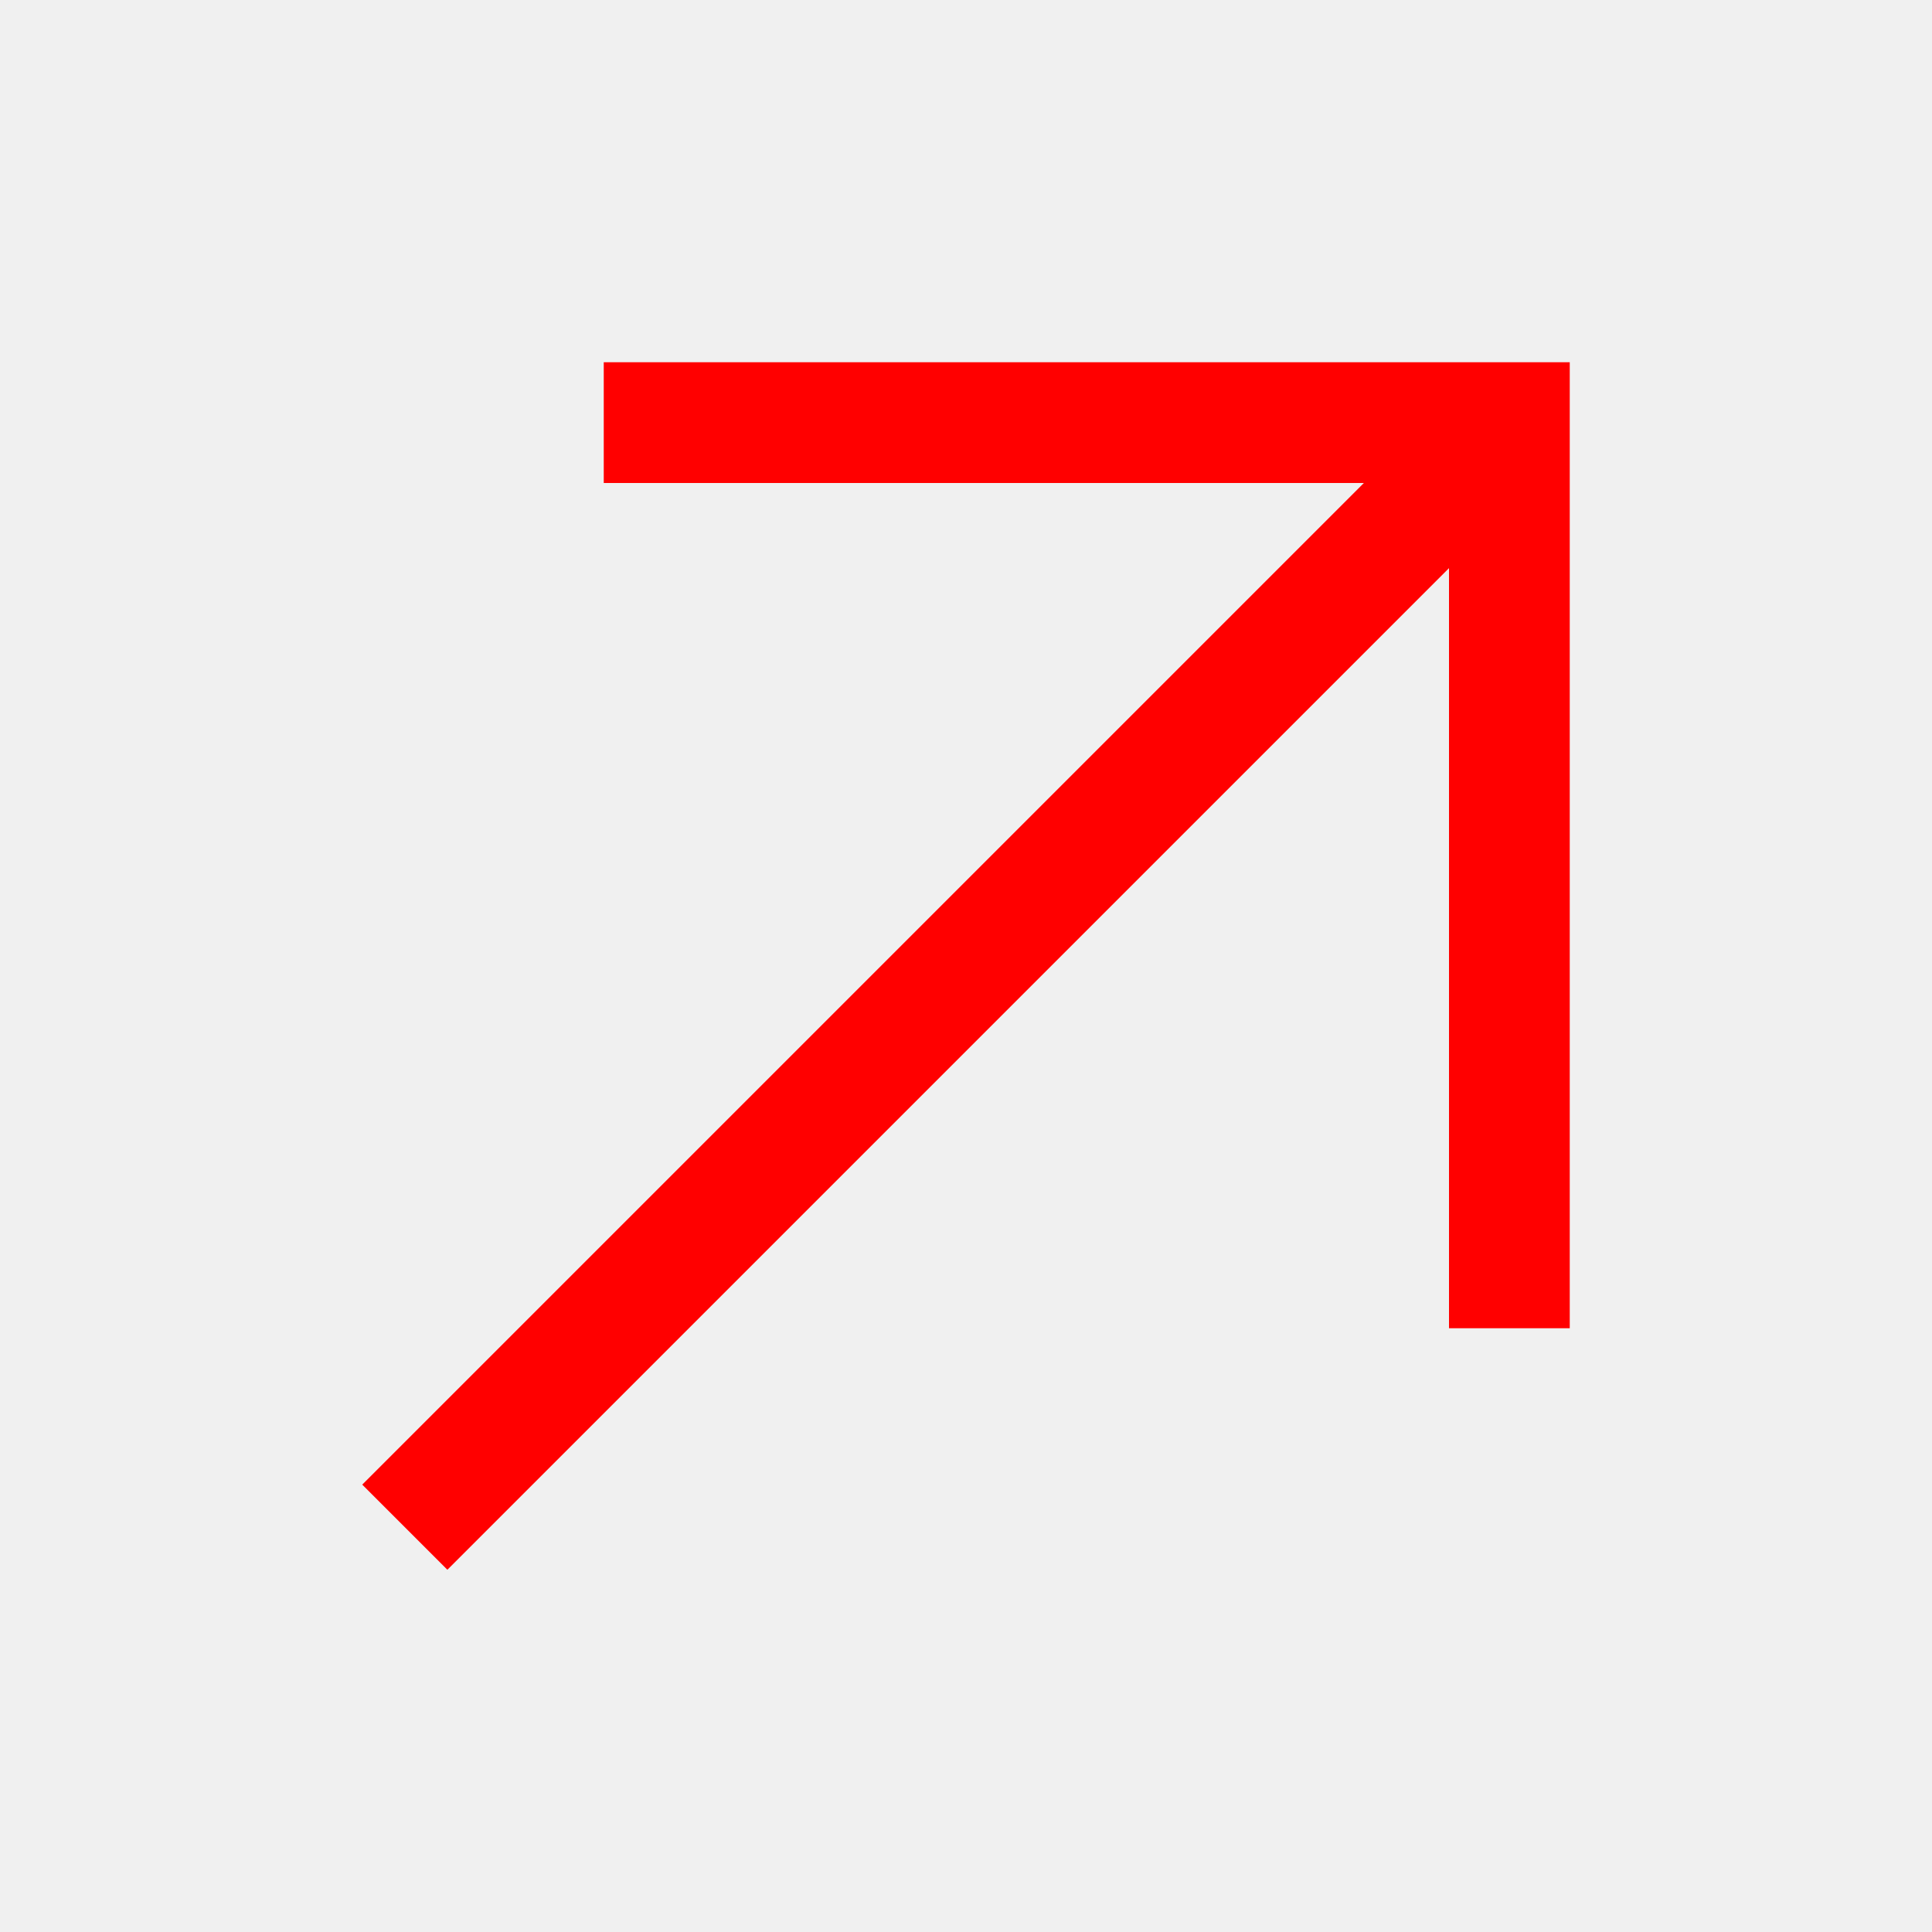
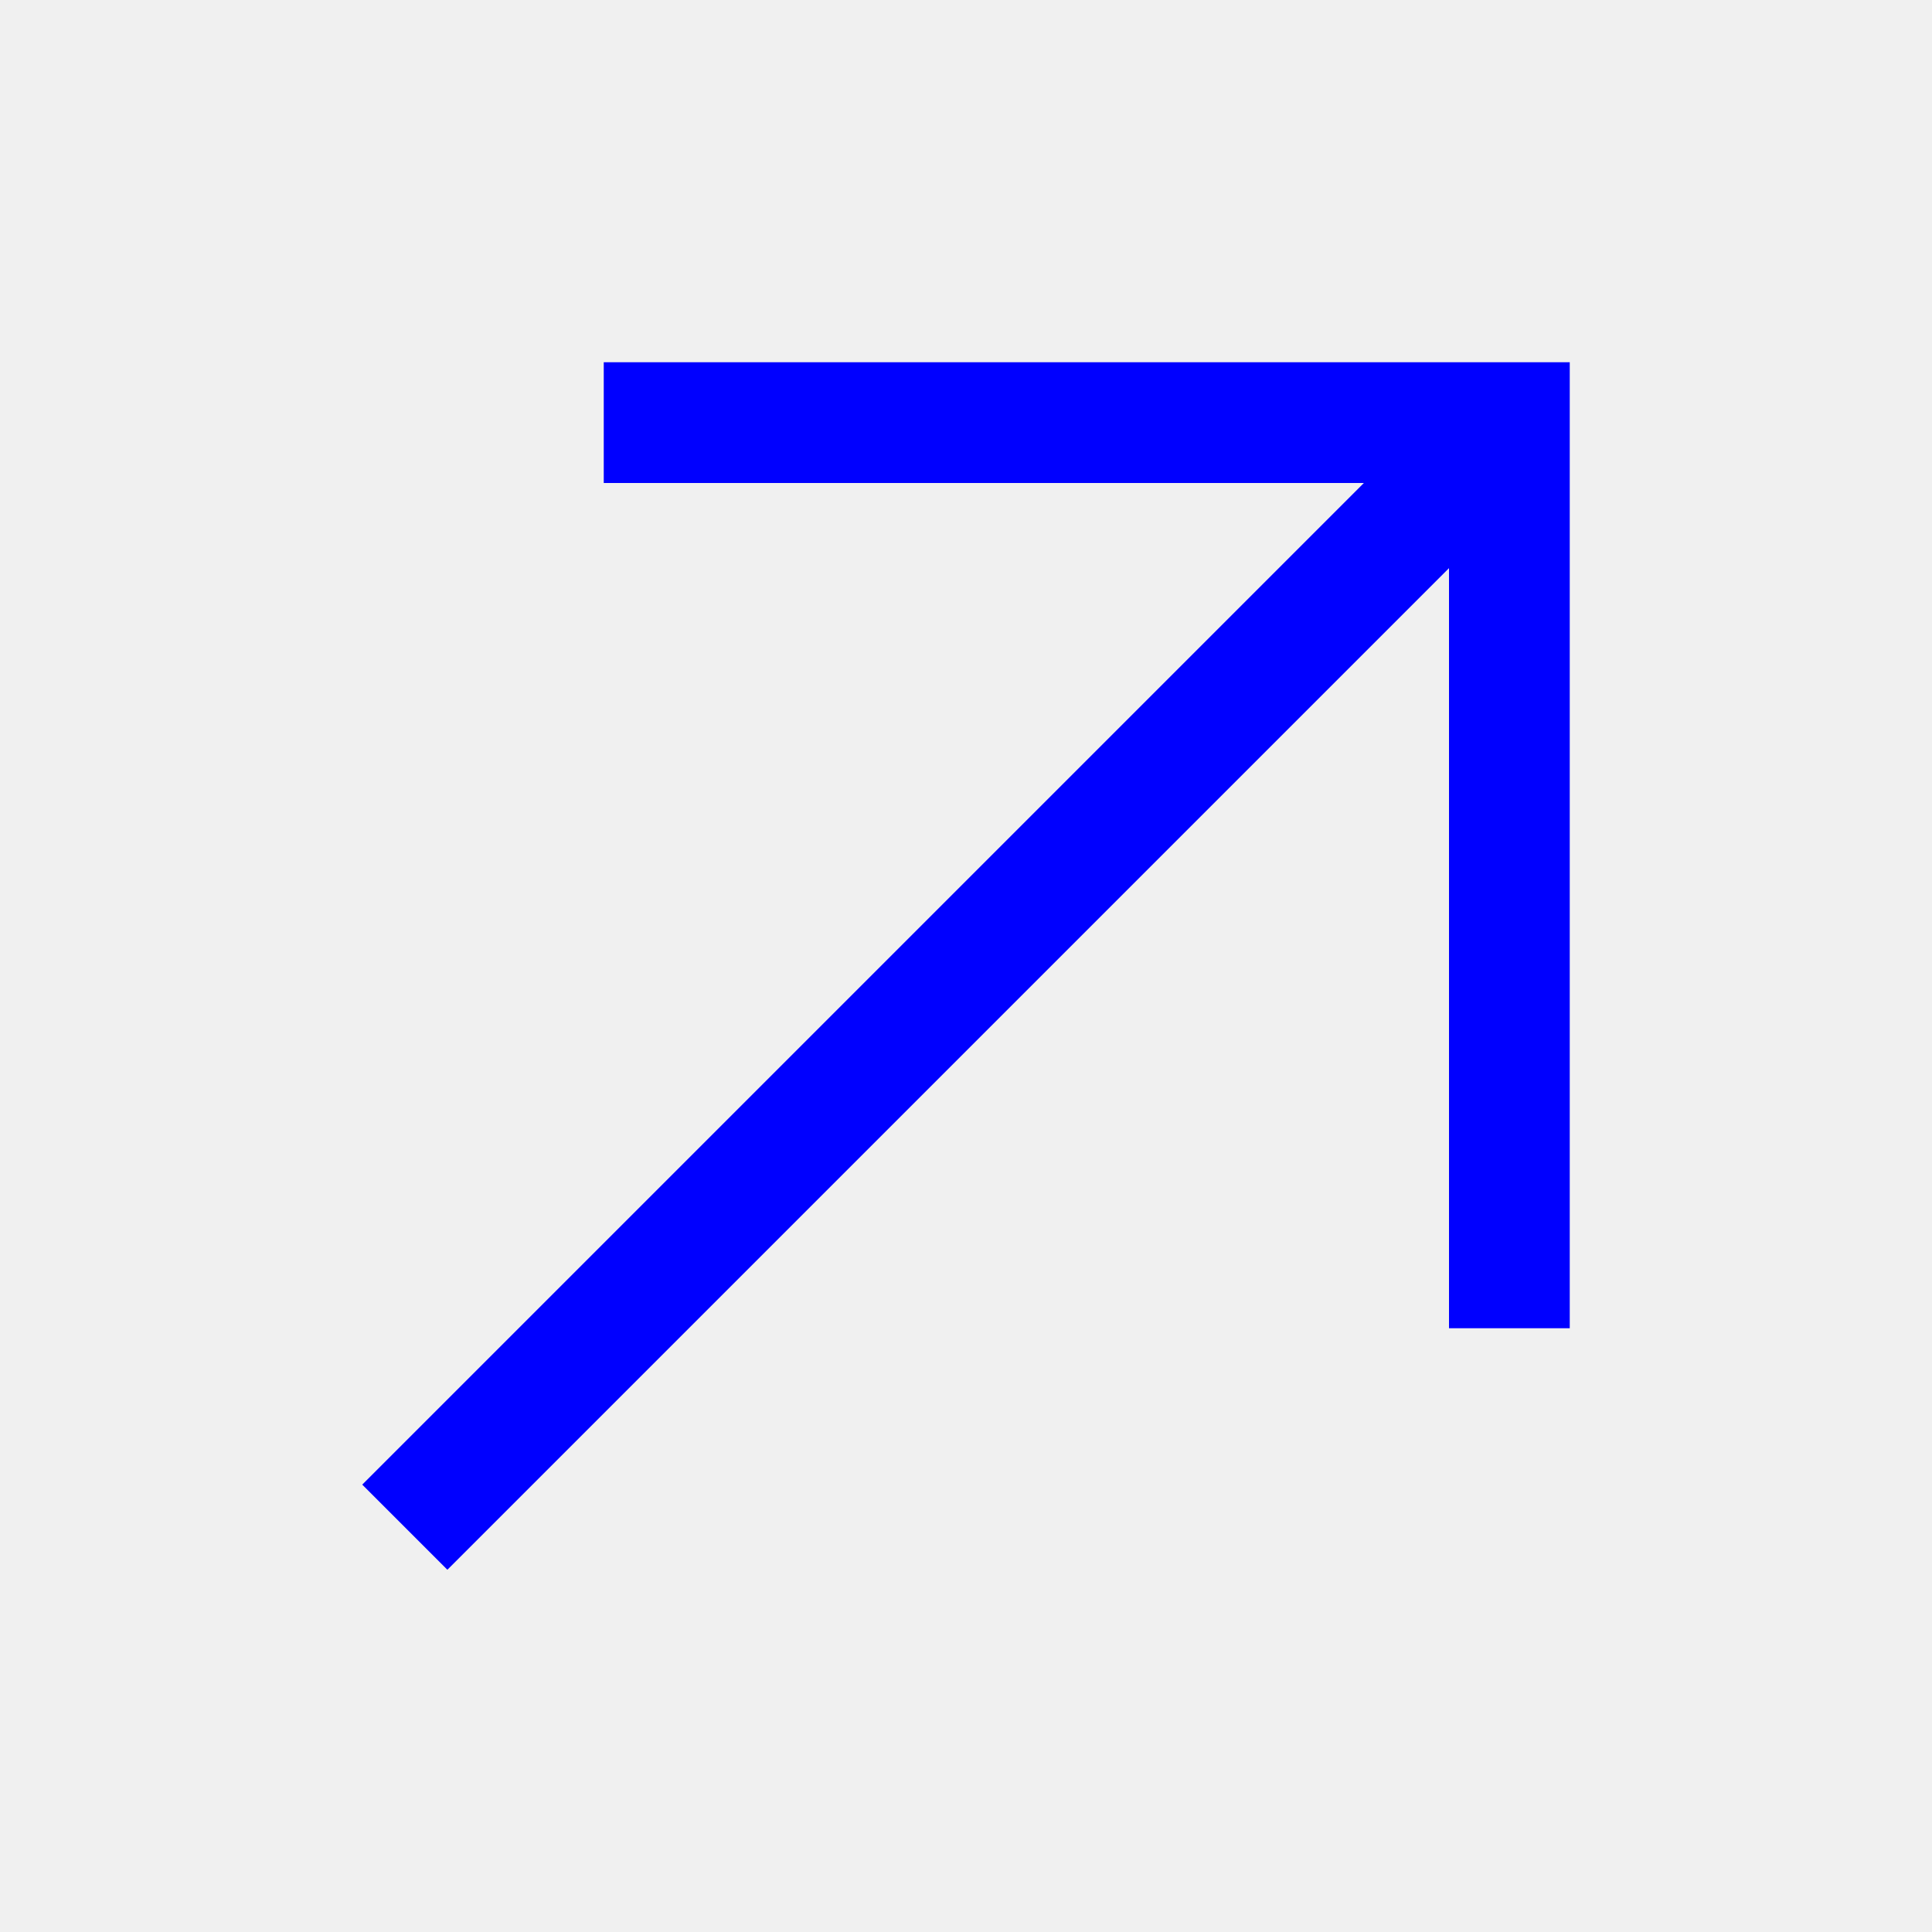
<svg xmlns="http://www.w3.org/2000/svg" width="800" height="800" viewBox="0 0 800 800" fill="none">
  <g clip-path="url(#clip0_9_11)">
-     <path d="M250 150V200H564.75L150 614.75L185.25 650L600 235.25V550H650V150H250Z" fill="#FF0000" />
+     <path d="M250 150V200H564.75L150 614.75L185.25 650L600 235.25V550H650V150H250Z" fill="#0000FF" />
  </g>
  <defs>
    <clipPath id="clip0_9_11">
      <rect width="800" height="800" fill="white" />
    </clipPath>
  </defs>
</svg>
